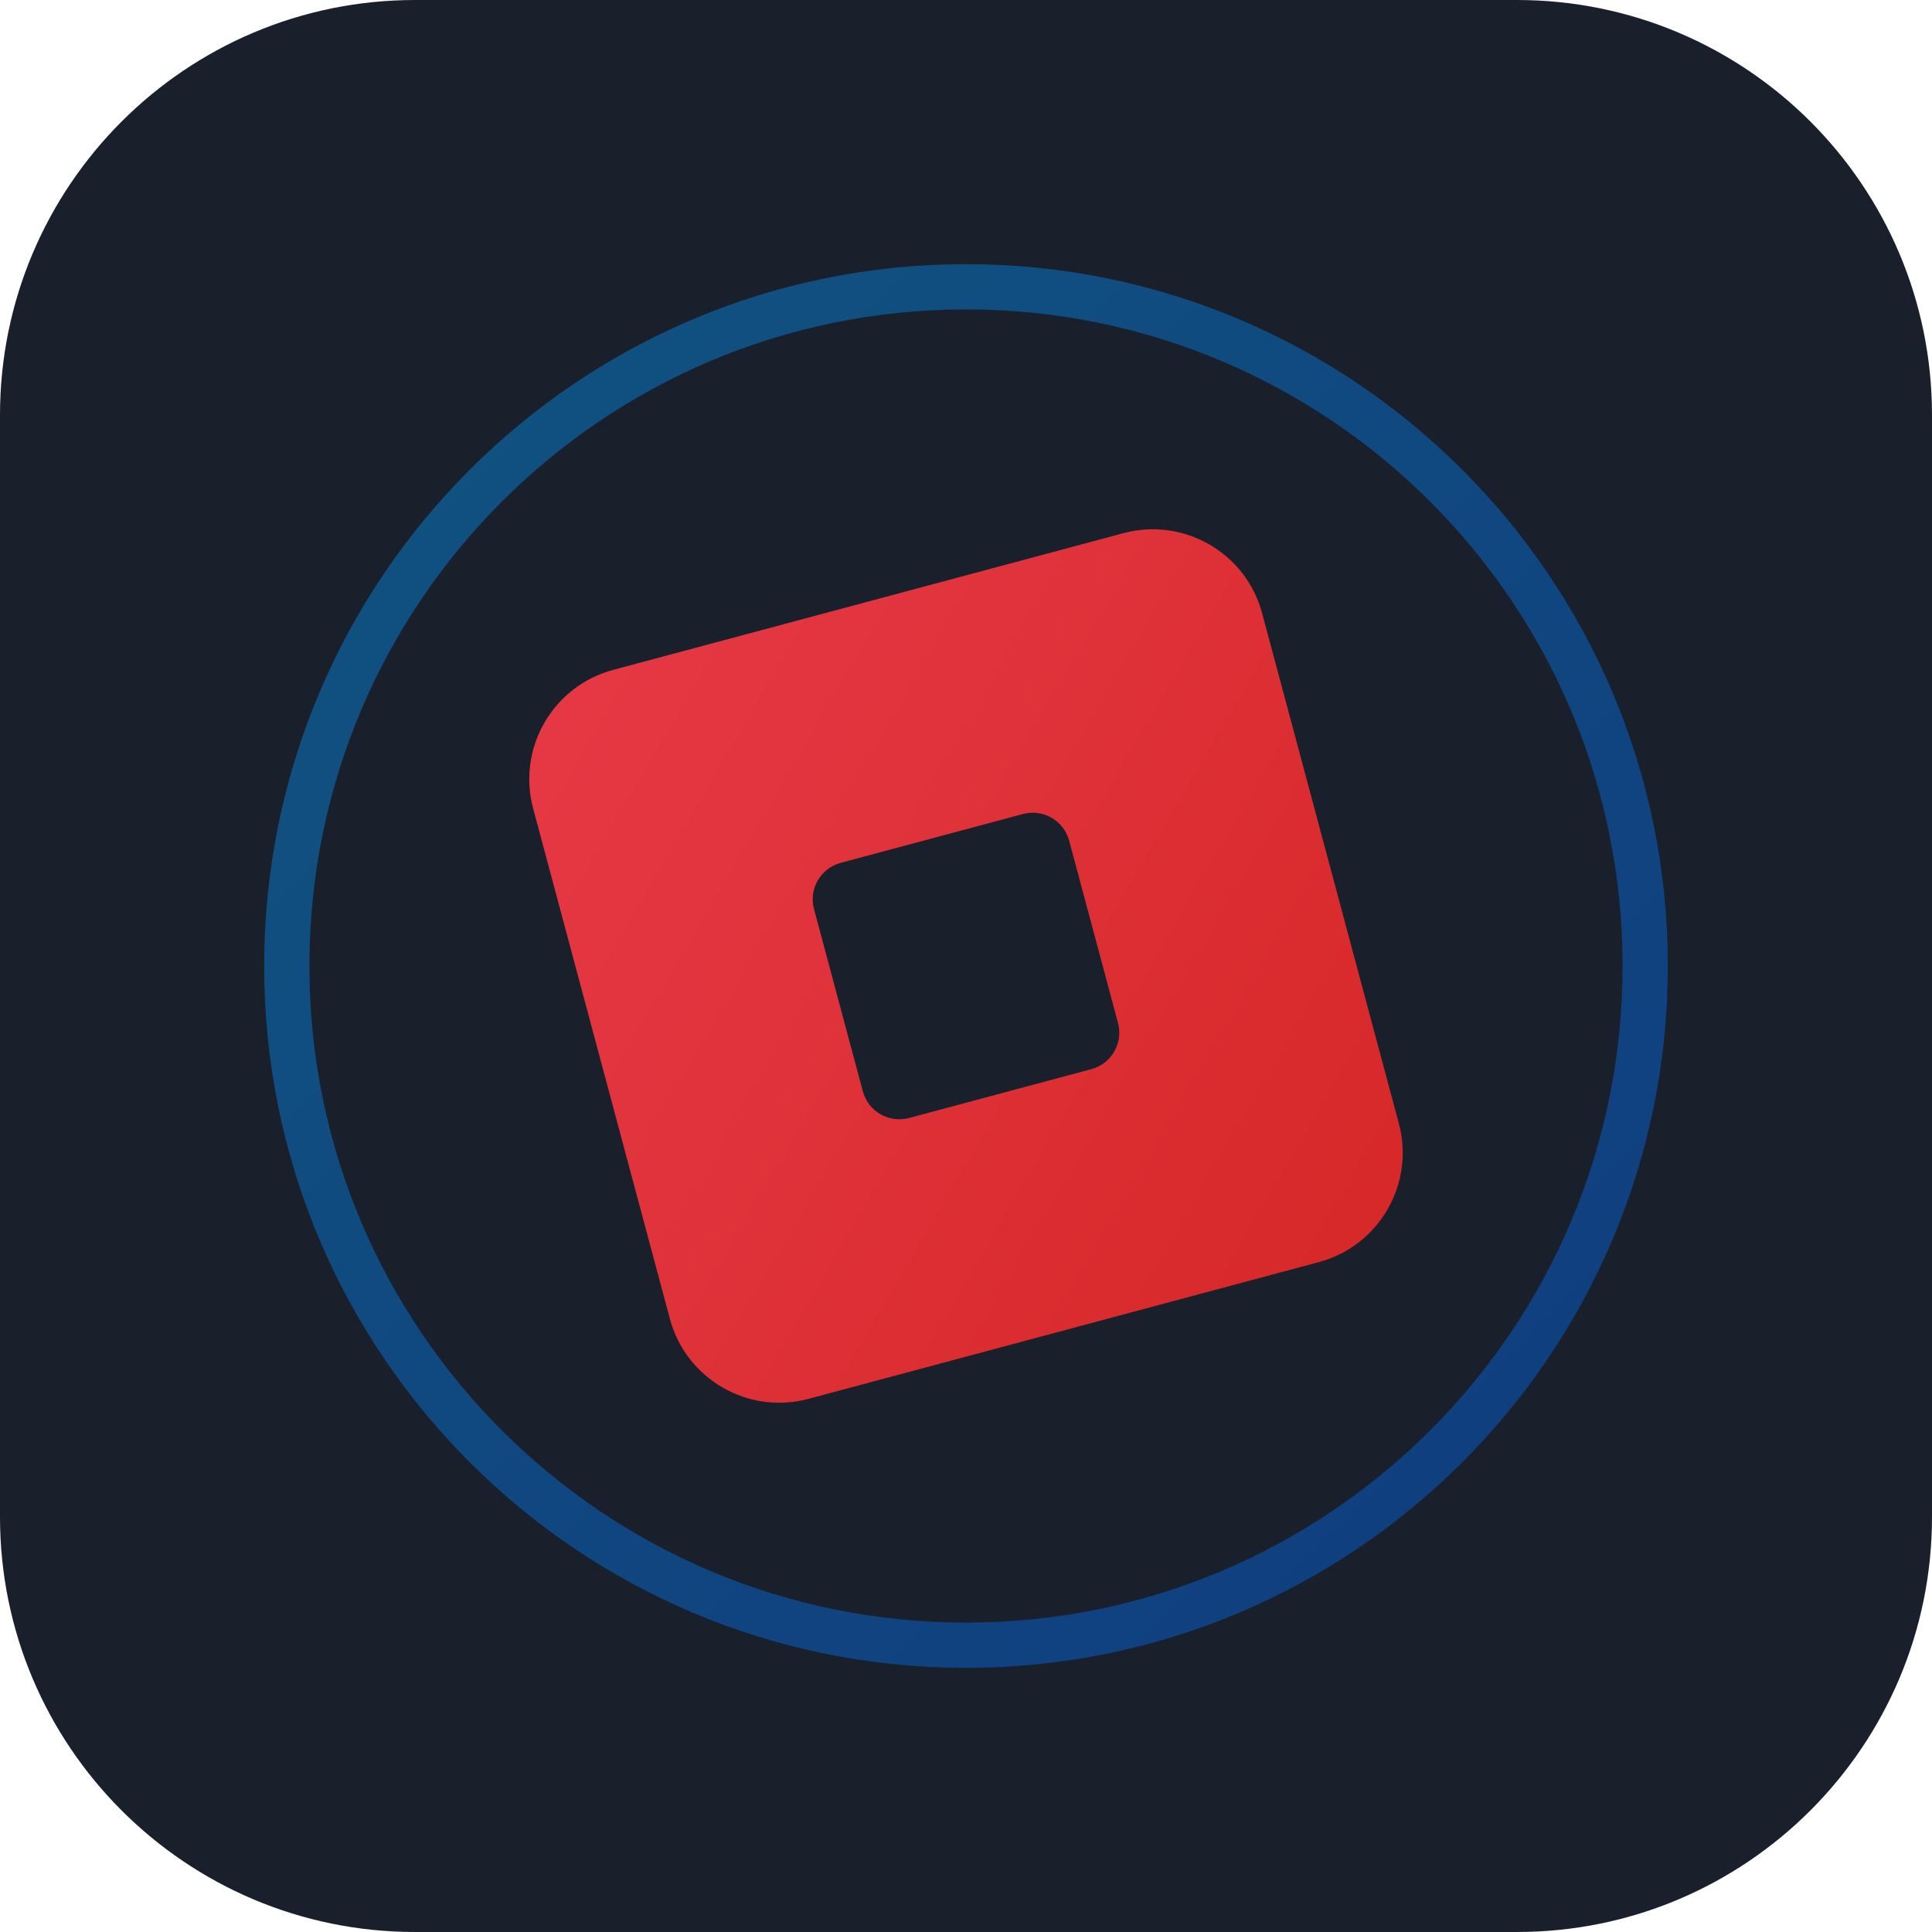
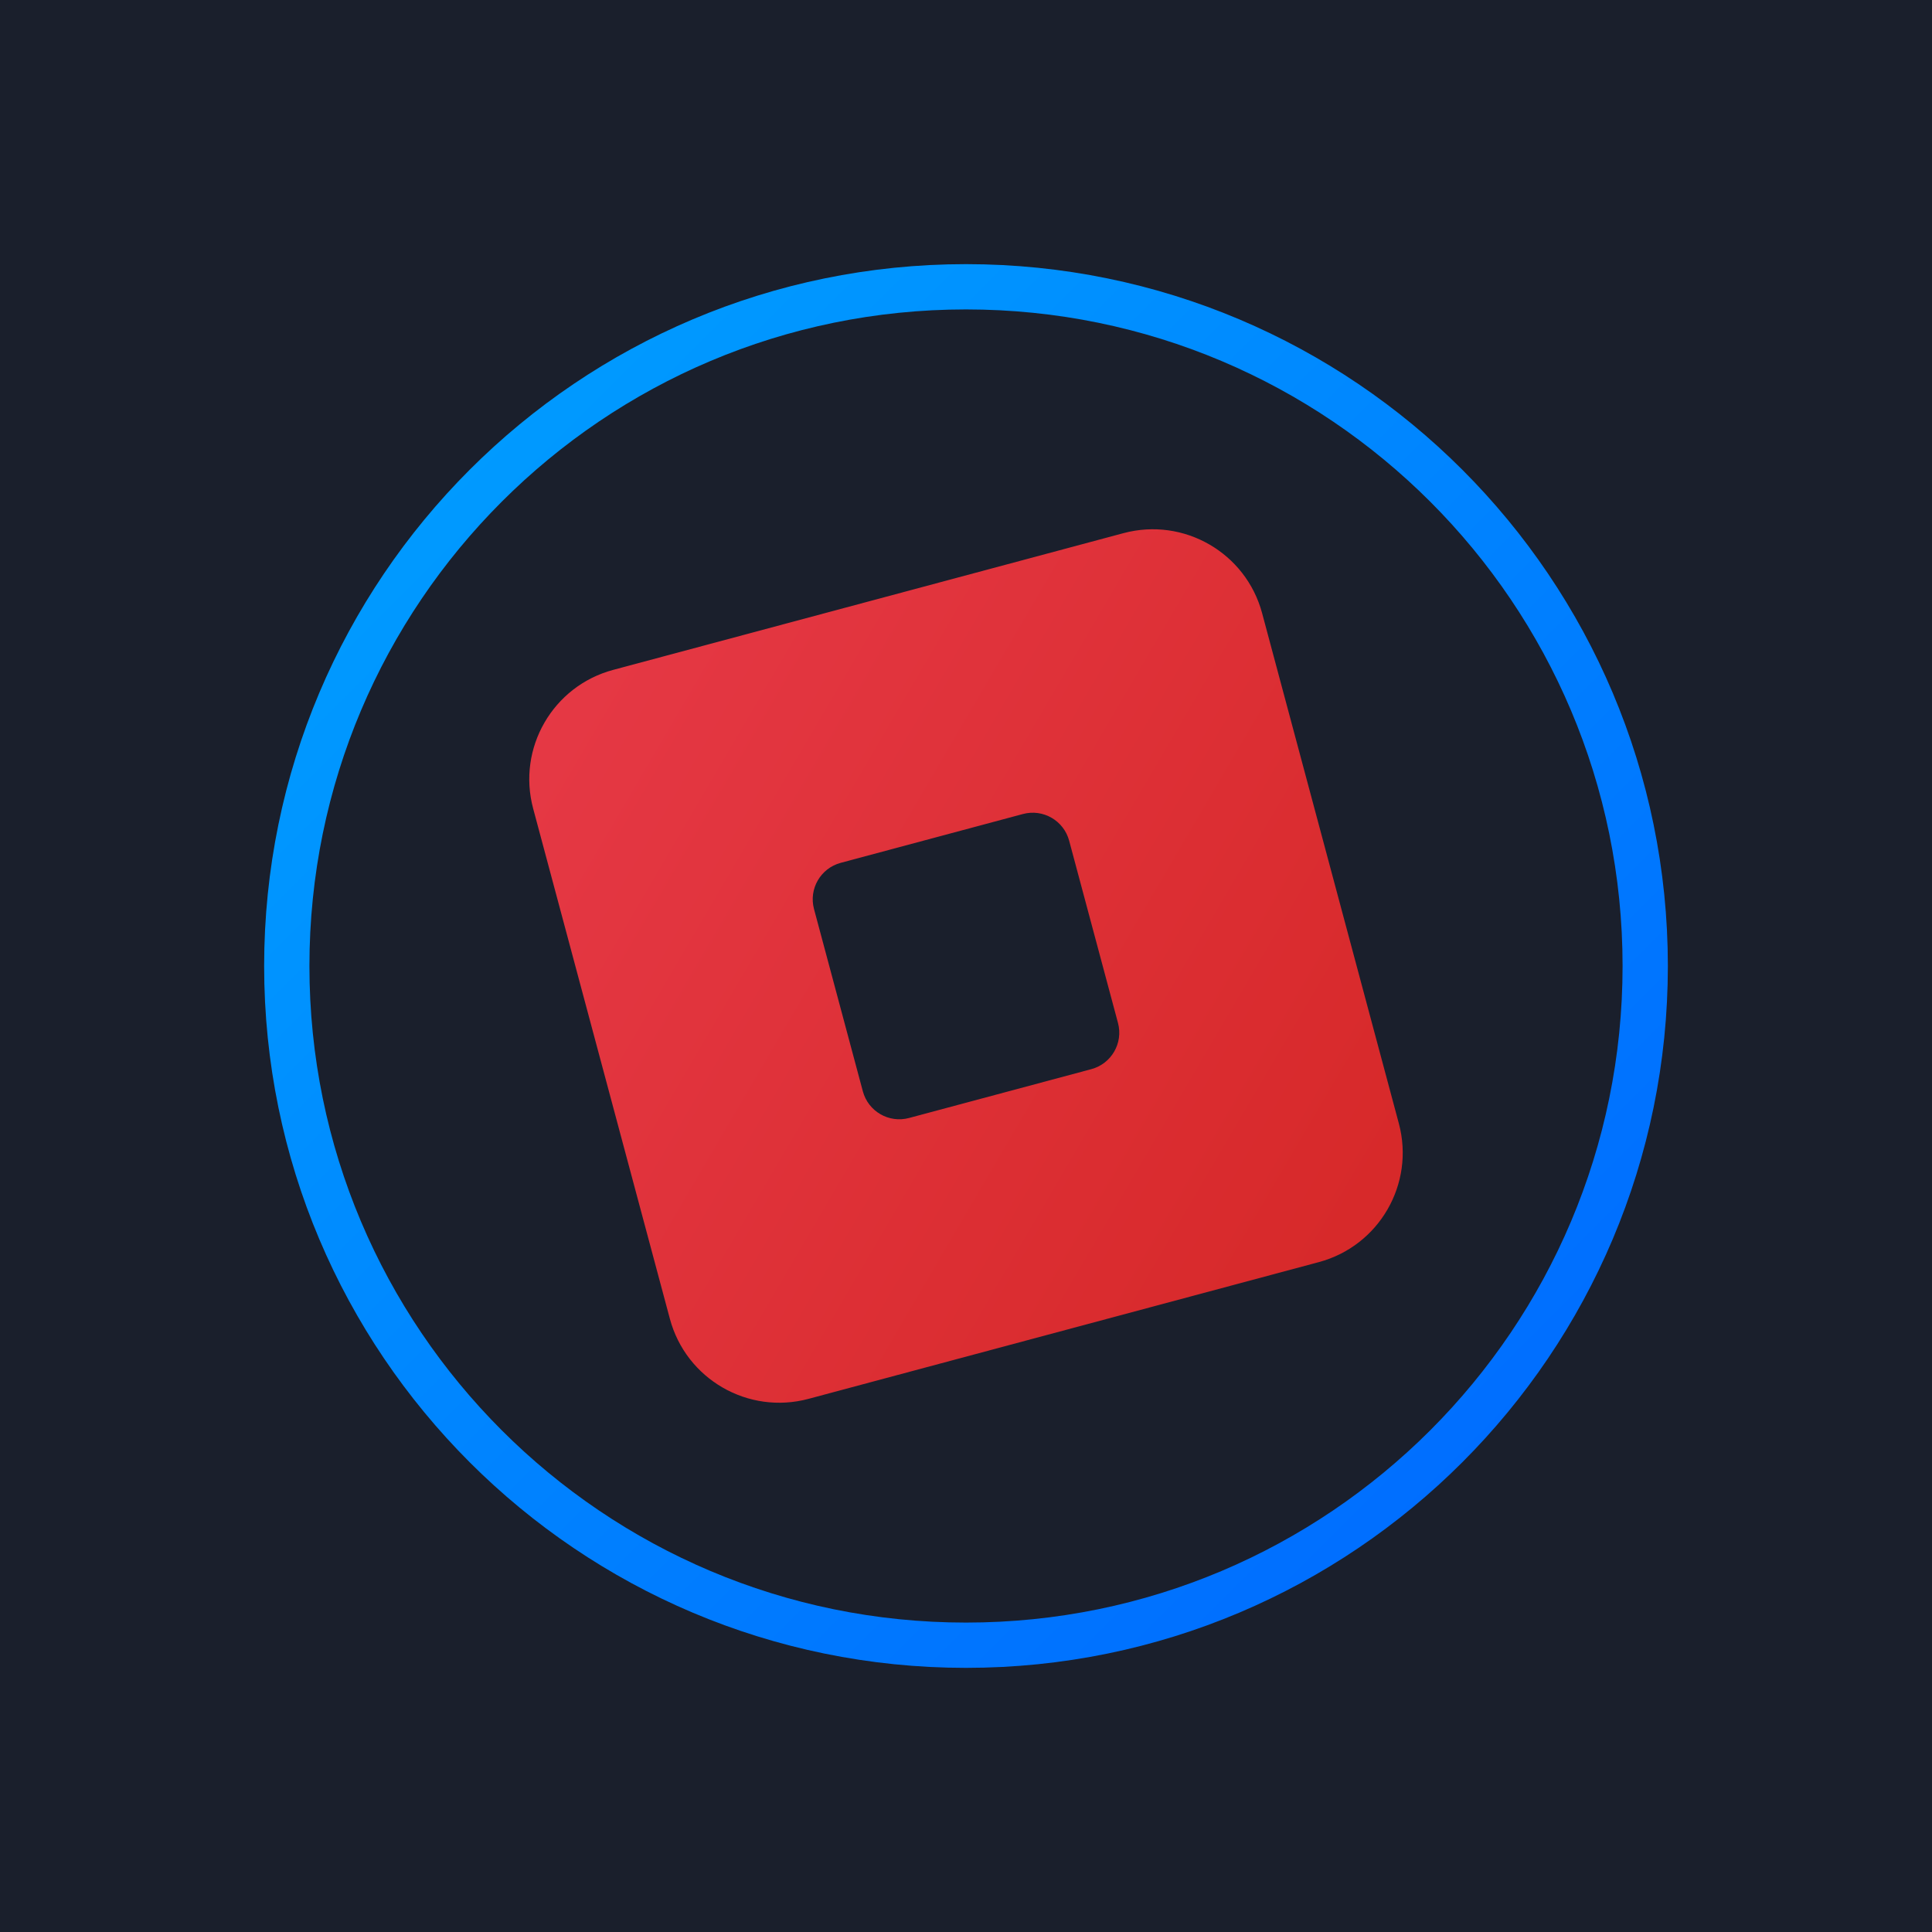
- <svg xmlns="http://www.w3.org/2000/svg" width="512" height="512" viewBox="0 0 512 512">
-   <rect width="512" height="512" rx="110" fill="#1A1F2C" />
+ <svg xmlns="http://www.w3.org/2000/svg" width="1024" height="1024" viewBox="0 0 1024 1024">
+   <rect width="1024" height="1024" fill="#1A1F2C" />
  <defs>
    <linearGradient id="grad" x1="0%" y1="0%" x2="100%" y2="100%">
      <stop offset="0%" stop-color="#00A2FF" />
      <stop offset="100%" stop-color="#0066FF" />
    </linearGradient>
    <linearGradient id="blockGrad" x1="0%" y1="0%" x2="100%" y2="100%">
      <stop offset="0%" stop-color="#E63946" />
      <stop offset="100%" stop-color="#D62828" />
    </linearGradient>
  </defs>
-   <circle cx="256" cy="256" r="180" fill="none" stroke="url(#grad)" stroke-width="12" opacity="0.4" />
-   <g transform="translate(256, 256) rotate(-15)">
-     <rect x="-100" y="-100" width="200" height="200" rx="30" fill="url(#blockGrad)" />
-     <rect x="-35" y="-35" width="70" height="70" rx="10" fill="#1A1F2C" />
+   <circle cx="512" cy="512" r="360" fill="none" stroke="url(#grad)" stroke-width="24" />
+   <g transform="translate(512, 512) rotate(-15)">
+     <rect x="-200" y="-200" width="400" height="400" rx="60" fill="url(#blockGrad)" />
+     <rect x="-70" y="-70" width="140" height="140" rx="20" fill="#1A1F2C" />
  </g>
</svg>
